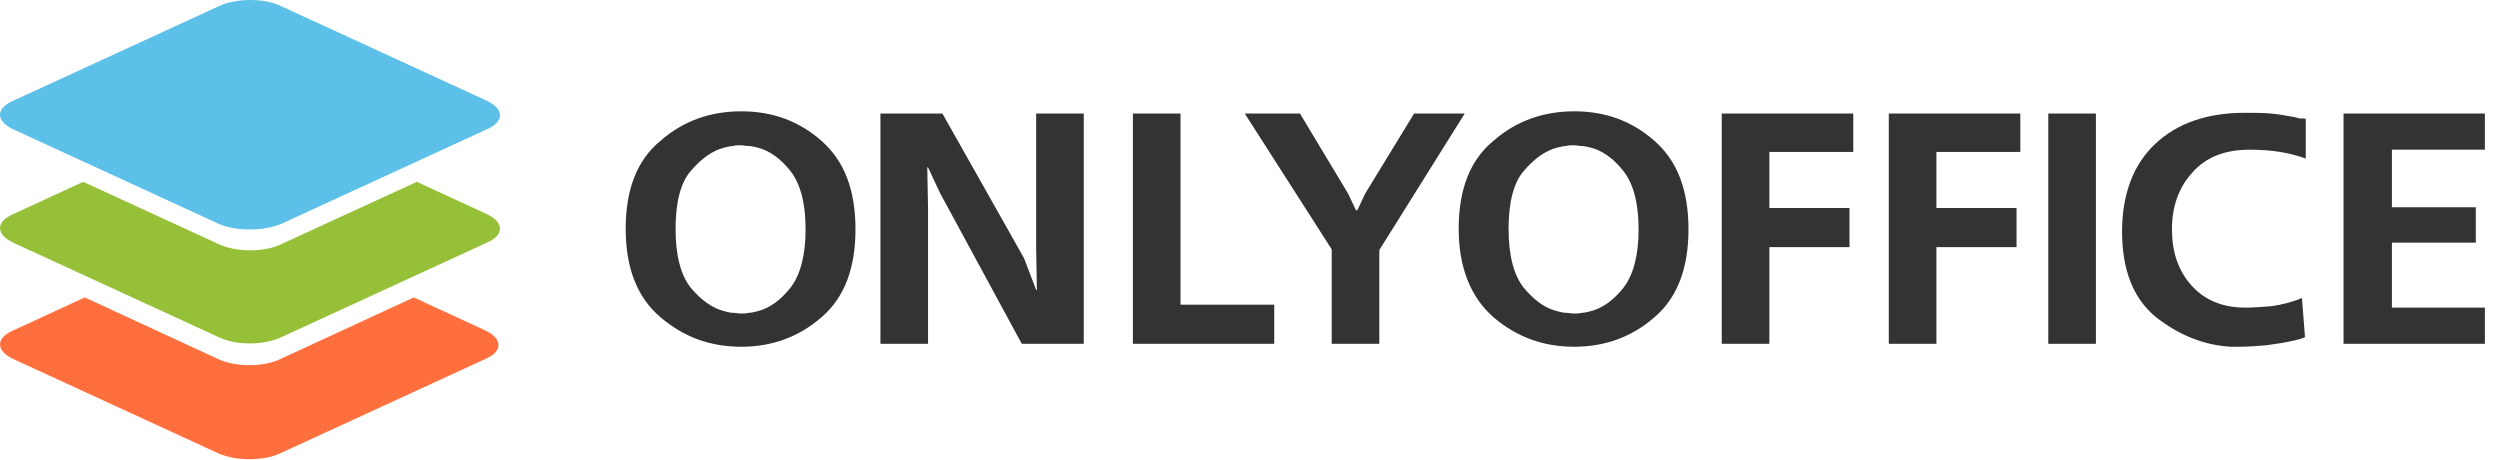
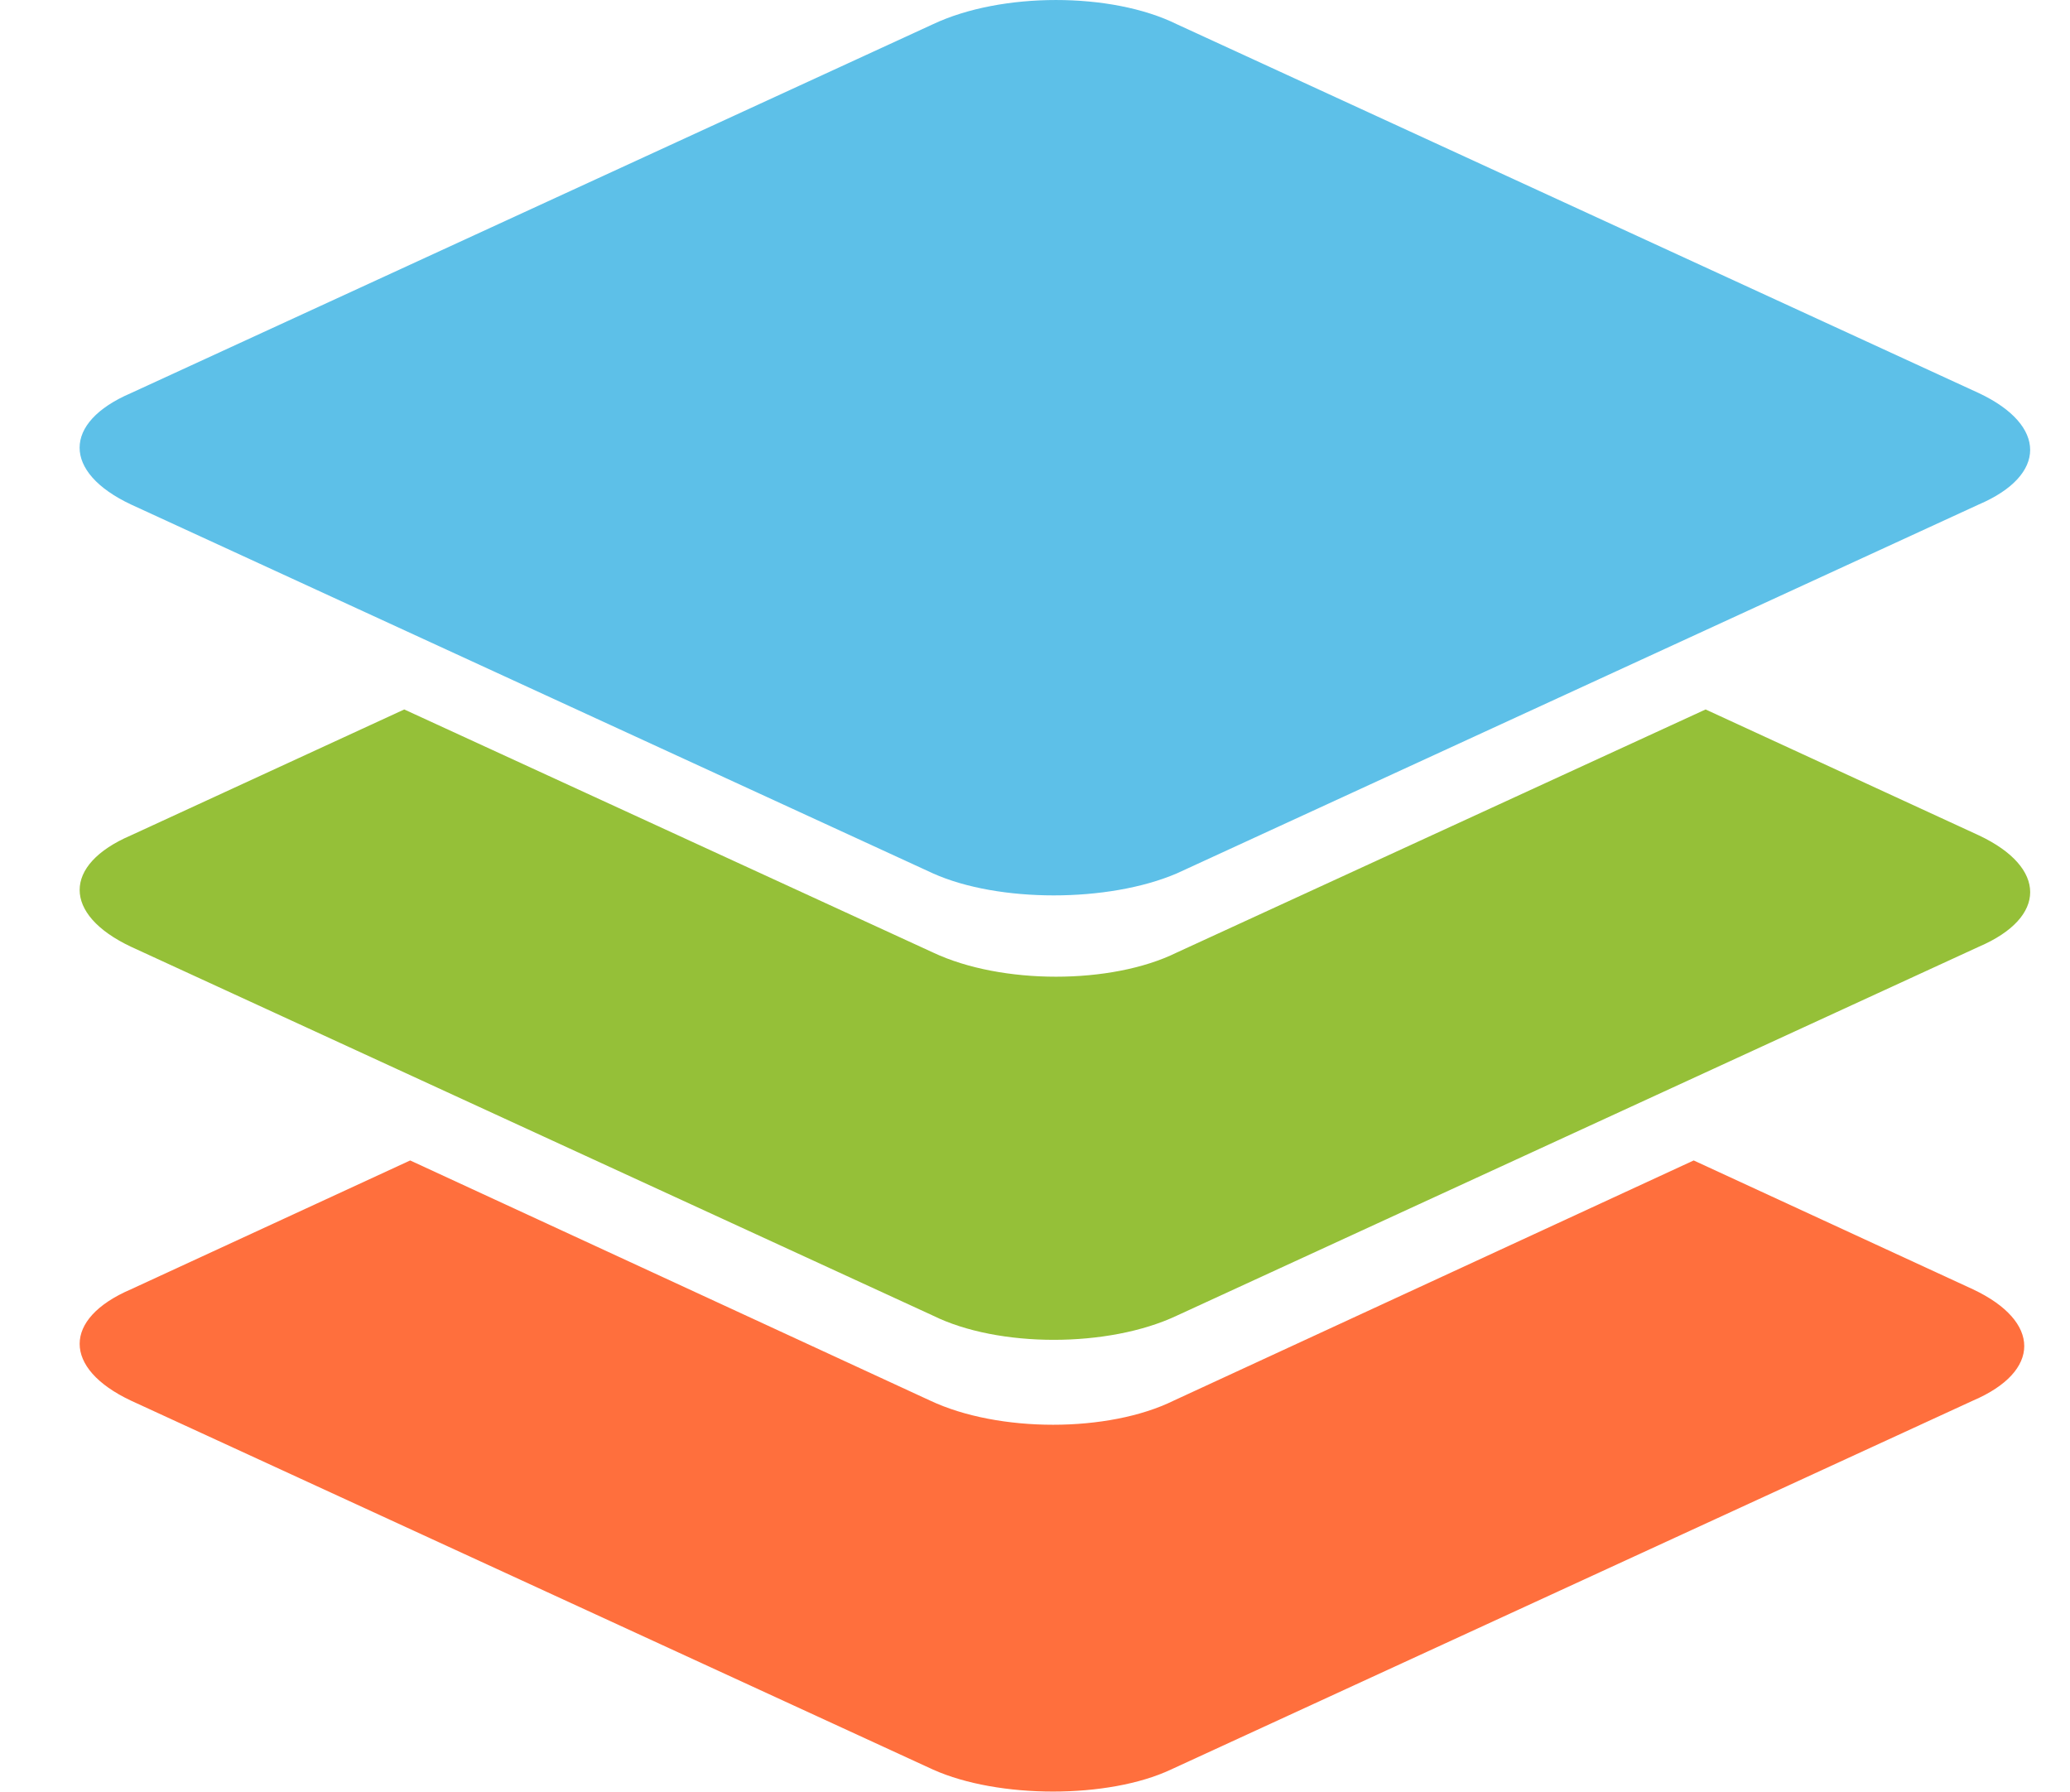
- <svg xmlns="http://www.w3.org/2000/svg" width="245" height="45" viewBox="0 0 245 45" fill="none">
-   <path fill-rule="evenodd" clip-rule="evenodd" d="M64.725 13.802C62.428 15.683 61.317 18.576 61.317 22.409C61.317 26.242 62.428 29.135 64.725 31.088C67.021 33.041 69.614 33.981 72.651 33.981C75.614 33.981 78.281 33.041 80.504 31.088C82.726 29.207 83.837 26.314 83.837 22.481C83.837 18.576 82.726 15.755 80.504 13.802C78.281 11.849 75.688 10.909 72.651 10.909C69.614 10.909 66.947 11.849 64.725 13.802ZM67.688 28.195C66.725 26.965 66.206 25.085 66.206 22.409C66.206 19.805 66.725 17.852 67.688 16.767C68.725 15.538 69.836 14.742 71.022 14.453L71.022 14.453C71.318 14.381 71.614 14.309 71.836 14.309C72.059 14.236 72.281 14.236 72.577 14.236C72.725 14.236 72.855 14.254 72.985 14.272C73.114 14.29 73.244 14.309 73.392 14.309C73.614 14.309 73.91 14.381 74.207 14.453C75.392 14.742 76.503 15.538 77.466 16.767C78.429 17.997 78.948 19.878 78.948 22.481C78.948 25.013 78.429 26.965 77.466 28.195C76.503 29.424 75.392 30.22 74.207 30.509C74.156 30.522 74.108 30.534 74.06 30.546L74.06 30.546L74.06 30.546C73.832 30.604 73.638 30.654 73.392 30.654C73.096 30.726 72.873 30.726 72.577 30.726C72.466 30.726 72.336 30.708 72.207 30.69C72.077 30.672 71.948 30.654 71.836 30.654C71.591 30.654 71.396 30.604 71.168 30.546L71.168 30.546L71.168 30.546C71.121 30.534 71.072 30.522 71.022 30.509C69.836 30.22 68.725 29.424 67.688 28.195ZM92.356 11.126H86.282V33.692H90.948V20.384L90.874 16.406H90.948L92.134 18.937L100.134 33.692H106.209V11.126H101.542V24.362L101.616 28.412H101.542L100.356 25.302L92.356 11.126ZM111.024 11.126H115.691V29.858H124.876V33.692H111.024V11.126ZM127.395 11.126H121.987L130.506 24.434V33.692H135.173V24.506L143.544 11.126H138.581L133.766 19.01L133.025 20.601H132.877L132.136 19.01L127.395 11.126ZM142.951 22.409C142.951 18.576 144.063 15.683 146.359 13.802C148.581 11.849 151.248 10.909 154.285 10.909C157.323 10.909 159.915 11.849 162.138 13.802C164.36 15.755 165.471 18.576 165.471 22.481C165.471 26.314 164.36 29.207 162.138 31.088C159.915 33.041 157.248 33.981 154.285 33.981C151.248 33.981 148.655 33.041 146.359 31.088C144.137 29.135 142.951 26.242 142.951 22.409ZM147.841 22.409C147.841 25.085 148.359 26.965 149.322 28.195C150.359 29.424 151.396 30.22 152.656 30.509C152.697 30.52 152.738 30.53 152.777 30.54L152.802 30.546C153.03 30.604 153.225 30.654 153.471 30.654C153.582 30.654 153.711 30.672 153.841 30.69C153.971 30.708 154.1 30.726 154.211 30.726C154.508 30.726 154.73 30.726 155.026 30.654C155.272 30.654 155.466 30.604 155.694 30.546L155.695 30.546C155.742 30.534 155.79 30.522 155.841 30.509C157.026 30.22 158.137 29.424 159.1 28.195C160.063 26.965 160.582 25.013 160.582 22.481C160.582 19.878 160.063 17.997 159.1 16.767C158.137 15.538 157.026 14.742 155.841 14.453C155.545 14.381 155.248 14.309 155.026 14.309C154.878 14.309 154.748 14.29 154.619 14.272C154.489 14.254 154.359 14.236 154.211 14.236C153.915 14.236 153.693 14.236 153.471 14.309C153.248 14.309 152.952 14.381 152.656 14.453C151.47 14.742 150.359 15.538 149.322 16.767C148.359 17.852 147.841 19.805 147.841 22.409ZM181.62 11.126H168.73V33.692H173.397V24.217H181.25V20.384H173.397V14.887H181.62V11.126ZM185.102 11.126H197.991V14.887H189.769V20.384H197.621V24.217H189.769V33.692H185.102V11.126ZM200.732 11.126V33.692H205.399V11.126H200.732ZM225.963 11.632V15.538C225.148 15.249 224.333 15.032 223.444 14.887C222.555 14.742 221.518 14.67 220.481 14.67C218.036 14.67 216.184 15.393 214.851 16.912C213.518 18.359 212.851 20.239 212.851 22.481C212.851 24.651 213.443 26.459 214.703 27.905C215.962 29.352 217.74 30.148 220.036 30.148C220.741 30.148 221.445 30.094 222.245 30.032C222.37 30.023 222.498 30.013 222.629 30.003C223.592 29.858 224.555 29.641 225.592 29.207L225.889 33.041C225.74 33.113 225.518 33.185 225.296 33.258C225 33.33 224.703 33.402 224.333 33.475C223.95 33.568 223.506 33.631 223 33.703L223 33.703C222.722 33.743 222.426 33.785 222.111 33.836C221.222 33.909 220.333 33.981 219.37 33.981H218.999H218.629C215.962 33.836 213.518 32.824 211.295 31.088C209.073 29.28 207.962 26.459 207.962 22.698C207.962 19.009 209.073 16.116 211.221 14.091C213.369 12.066 216.333 11.054 219.962 11.054C220.925 11.054 221.814 11.054 222.555 11.126C223.26 11.189 223.91 11.305 224.6 11.43L224.601 11.43C224.708 11.449 224.816 11.468 224.926 11.488C225 11.524 225.092 11.542 225.185 11.56C225.277 11.578 225.37 11.596 225.444 11.632C225.539 11.586 225.633 11.599 225.747 11.614C225.811 11.623 225.882 11.632 225.963 11.632ZM243.519 11.126H229.667V33.692H243.519V30.148H234.408V23.783H242.63V20.312H234.408V14.67H243.519V11.126Z" fill="#333333" />
-   <path fill-rule="evenodd" clip-rule="evenodd" d="M21.44 44.448L1.288 35.18C-0.428 34.371 -0.428 33.12 1.288 32.385L8.304 29.148L21.366 35.18C23.082 35.989 25.844 35.989 27.486 35.18L40.547 29.148L47.563 32.385C49.28 33.194 49.28 34.444 47.563 35.18L27.411 44.448C25.844 45.184 23.082 45.184 21.44 44.448Z" fill="#FF6F3D" />
-   <path fill-rule="evenodd" clip-rule="evenodd" d="M21.44 33.047L1.288 23.779C-0.428 22.97 -0.428 21.719 1.288 20.984L8.155 17.821L21.44 23.926C23.157 24.735 25.918 24.735 27.561 23.926L40.846 17.821L47.712 20.984C49.429 21.793 49.429 23.043 47.712 23.779L27.561 33.047C25.844 33.856 23.082 33.856 21.44 33.047Z" fill="#95C038" />
-   <path fill-rule="evenodd" clip-rule="evenodd" d="M21.44 21.939L1.287 12.67C-0.429 11.861 -0.429 10.611 1.287 9.875L21.44 0.607C23.156 -0.202 25.918 -0.202 27.56 0.607L47.712 9.875C49.428 10.684 49.428 11.935 47.712 12.67L27.56 21.939C25.843 22.674 23.082 22.674 21.44 21.939Z" fill="#5DC0E8" />
+ <svg xmlns="http://www.w3.org/2000/svg" width="52" height="45" viewBox="0 0 52 45" fill="none">
+   <path d="M23.44 44.449L3.288 35.18C1.572 34.371 1.572 33.121 3.288 32.385L10.304 29.148L23.366 35.18C25.082 35.989 27.844 35.989 29.486 35.18L42.547 29.148L49.563 32.385C51.28 33.194 51.28 34.445 49.563 35.18L29.411 44.449C27.844 45.184 25.082 45.184 23.44 44.449Z" fill="#FF6F3D" />
+   <path d="M23.44 33.047L3.288 23.779C1.572 22.969 1.572 21.719 3.288 20.983L10.155 17.82L23.44 23.926C25.157 24.735 27.918 24.735 29.561 23.926L42.846 17.82L49.712 20.983C51.429 21.792 51.429 23.043 49.712 23.779L29.561 33.047C27.844 33.856 25.082 33.856 23.44 33.047Z" fill="#95C038" />
+   <path d="M23.44 21.939L3.287 12.67C1.571 11.861 1.571 10.611 3.287 9.875L23.44 0.607C25.156 -0.202 27.918 -0.202 29.56 0.607L49.712 9.875C51.428 10.684 51.428 11.935 49.712 12.67L29.56 21.939C27.843 22.674 25.082 22.674 23.44 21.939Z" fill="#5DC0E8" />
</svg>
